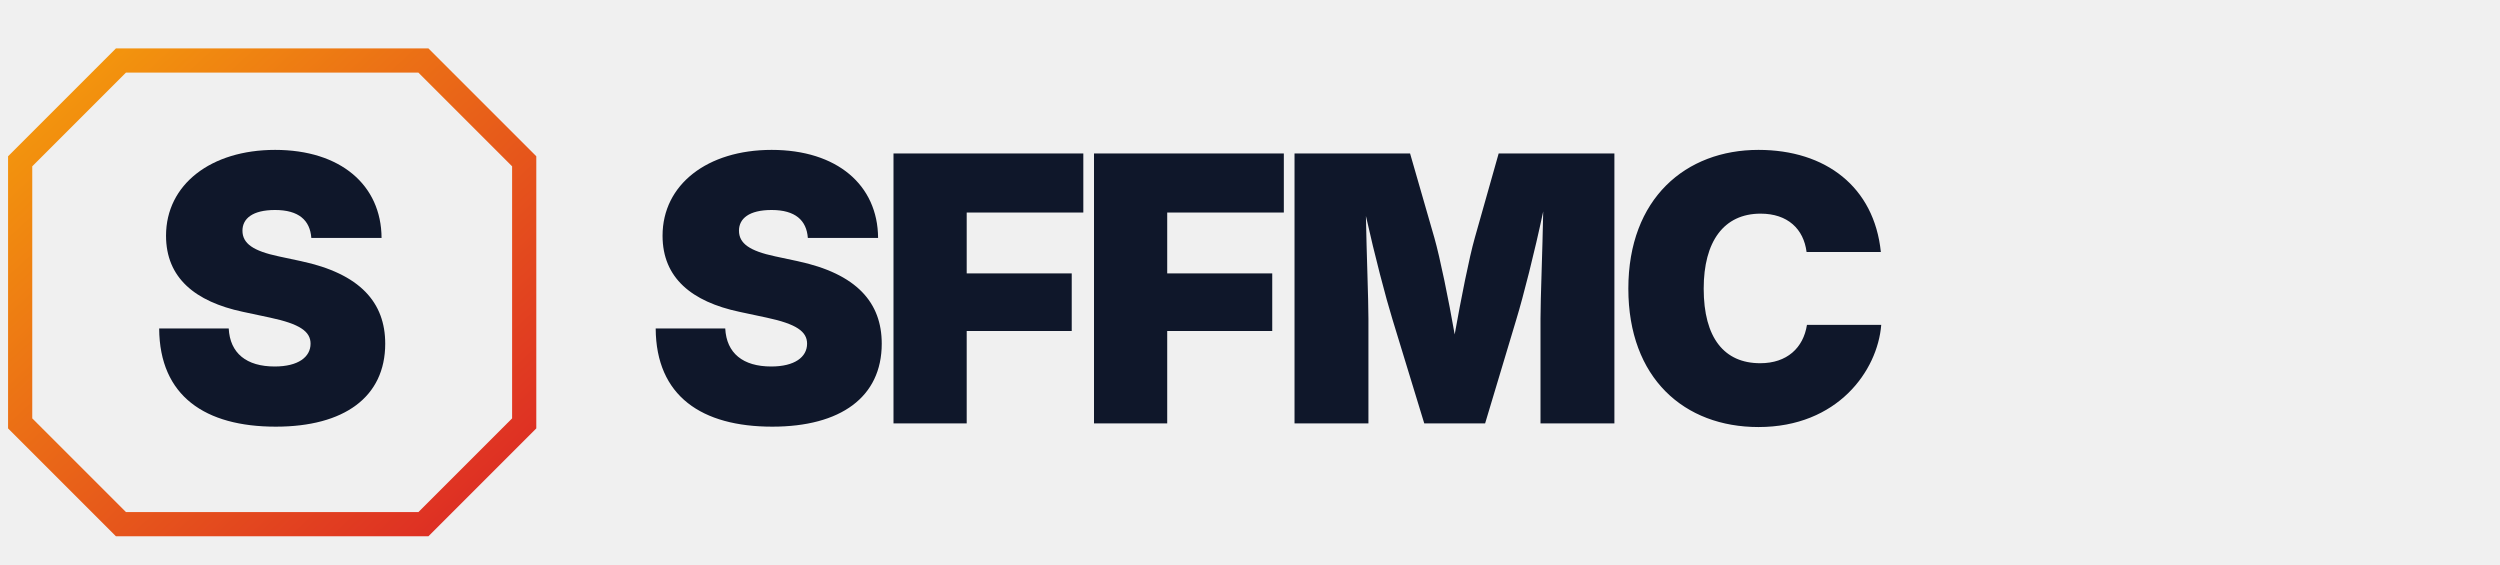
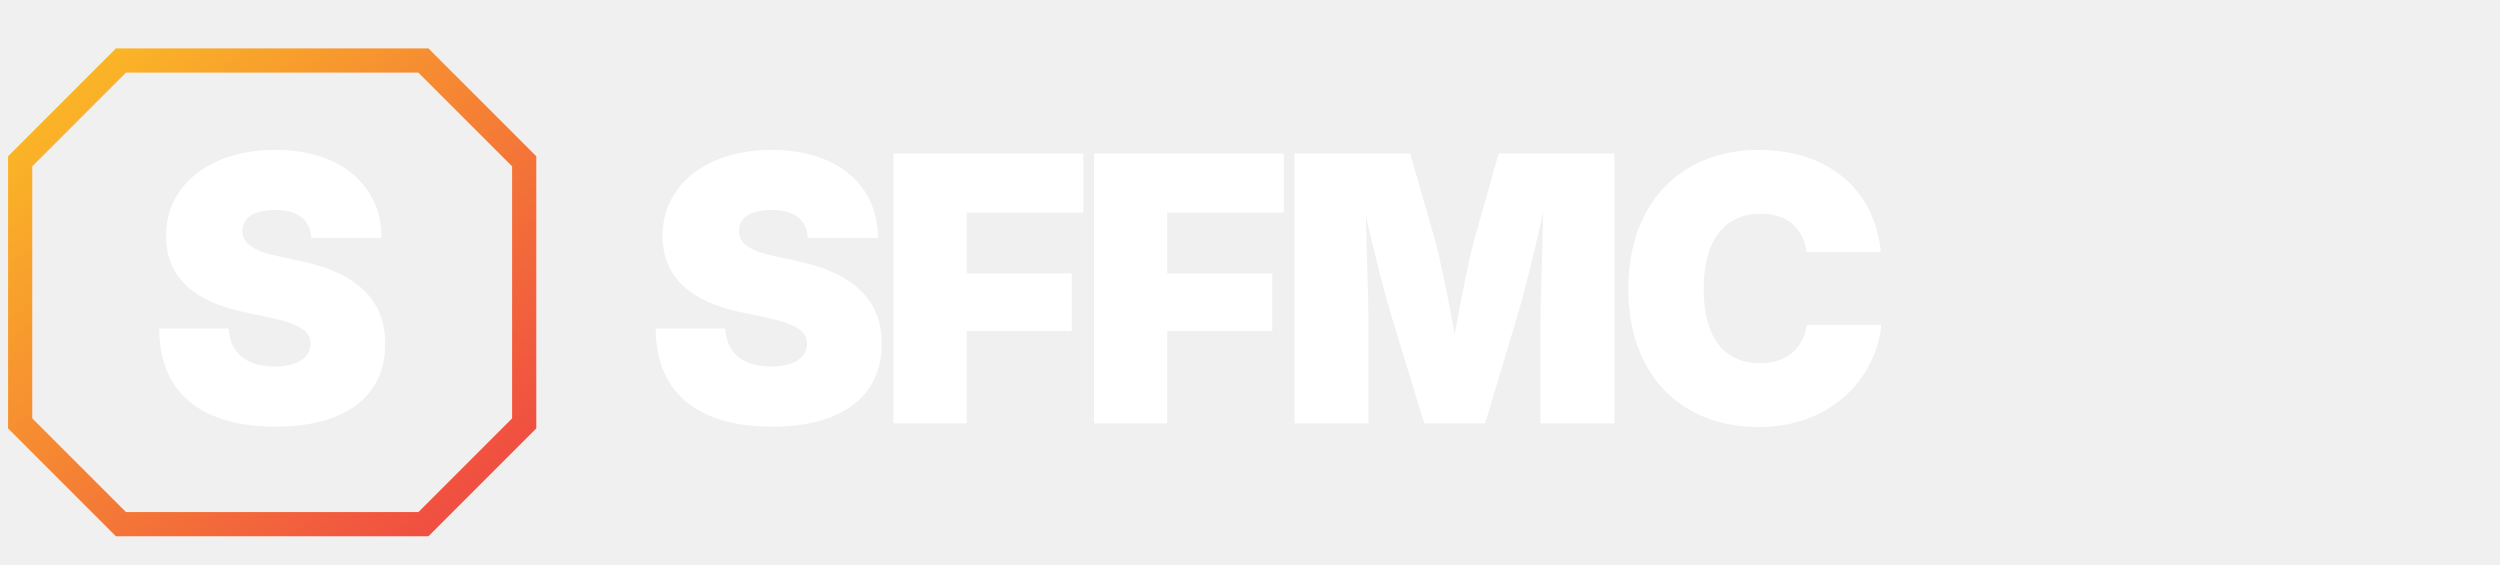
<svg xmlns="http://www.w3.org/2000/svg" viewBox="0 0 620 140" width="620" height="140" role="img" aria-label="SFFMC">
  <defs>
-     <linearGradient id="octFillLight" x1="0%" y1="0%" x2="100%" y2="100%">
-       <stop offset="0%" stop-color="#f59e0b" />
-       <stop offset="100%" stop-color="#dc2626" />
+     <linearGradient id="octFillDark" x1="0%" y1="0%" x2="100%" y2="100%">
+       <stop offset="0%" stop-color="#fbbf24" />
+       <stop offset="100%" stop-color="#ef4444" />
    </linearGradient>
  </defs>
-   <polygon points="30,15 105,15 130,40 130,105 105,130 30,130 5,105 5,40" fill="none" stroke="url(#octFillLight)" stroke-width="6" stroke-linejoin="miter" stroke-miterlimit="6" />
-   <text x="67.5" y="105" font-family="-apple-system, 'Segoe UI', 'Inter', 'Helvetica Neue', Arial, sans-serif" font-size="92" font-weight="900" fill="#0f172a" text-anchor="middle">S</text>
-   <text x="160" y="105" font-family="-apple-system, 'Segoe UI', 'Inter', 'Helvetica Neue', Arial, sans-serif" font-size="92" font-weight="900" fill="#0f172a" letter-spacing="-4">SFFMC</text>
+   <polygon points="30,15 105,15 130,40 130,105 105,130 30,130 5,105 5,40" fill="none" stroke="url(#octFillDark)" stroke-width="6" stroke-linejoin="miter" stroke-miterlimit="6" />
+   <text x="67.5" y="105" font-family="-apple-system, 'Segoe UI', 'Inter', 'Helvetica Neue', Arial, sans-serif" font-size="92" font-weight="900" fill="#ffffff" text-anchor="middle">S</text>
+   <text x="160" y="105" font-family="-apple-system, 'Segoe UI', 'Inter', 'Helvetica Neue', Arial, sans-serif" font-size="92" font-weight="900" fill="#ffffff" letter-spacing="-4">SFFMC</text>
</svg>
